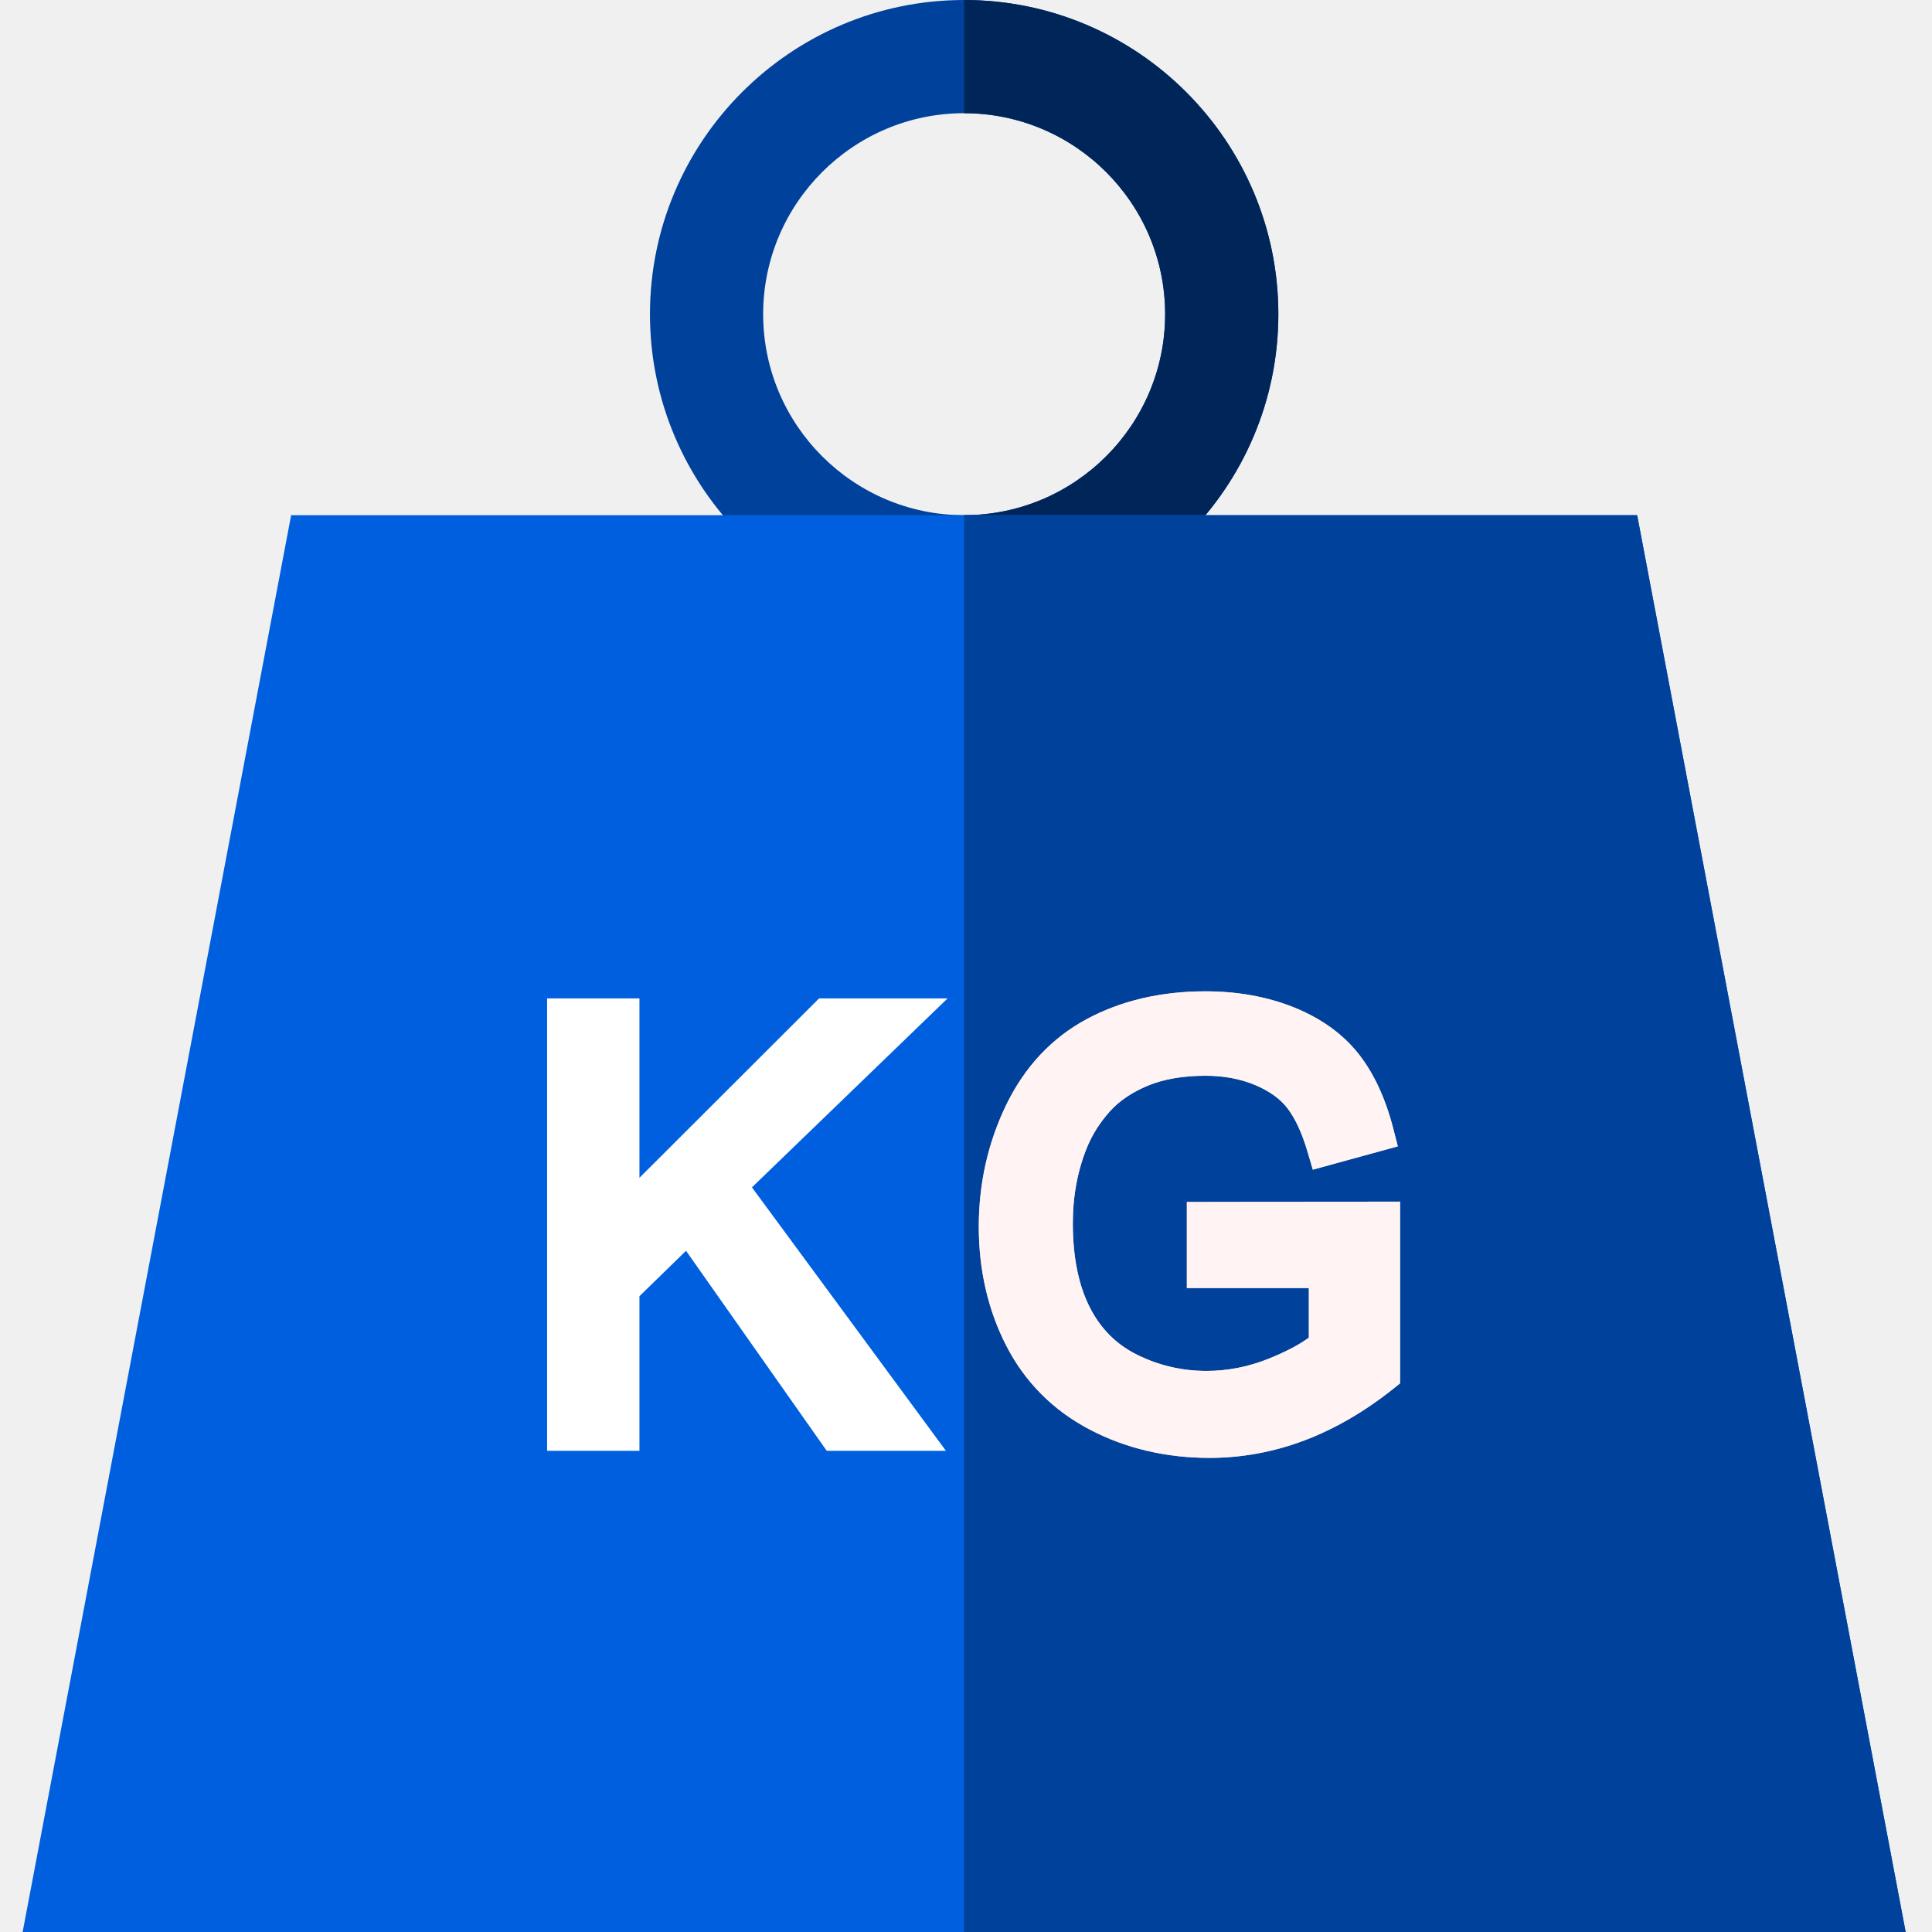
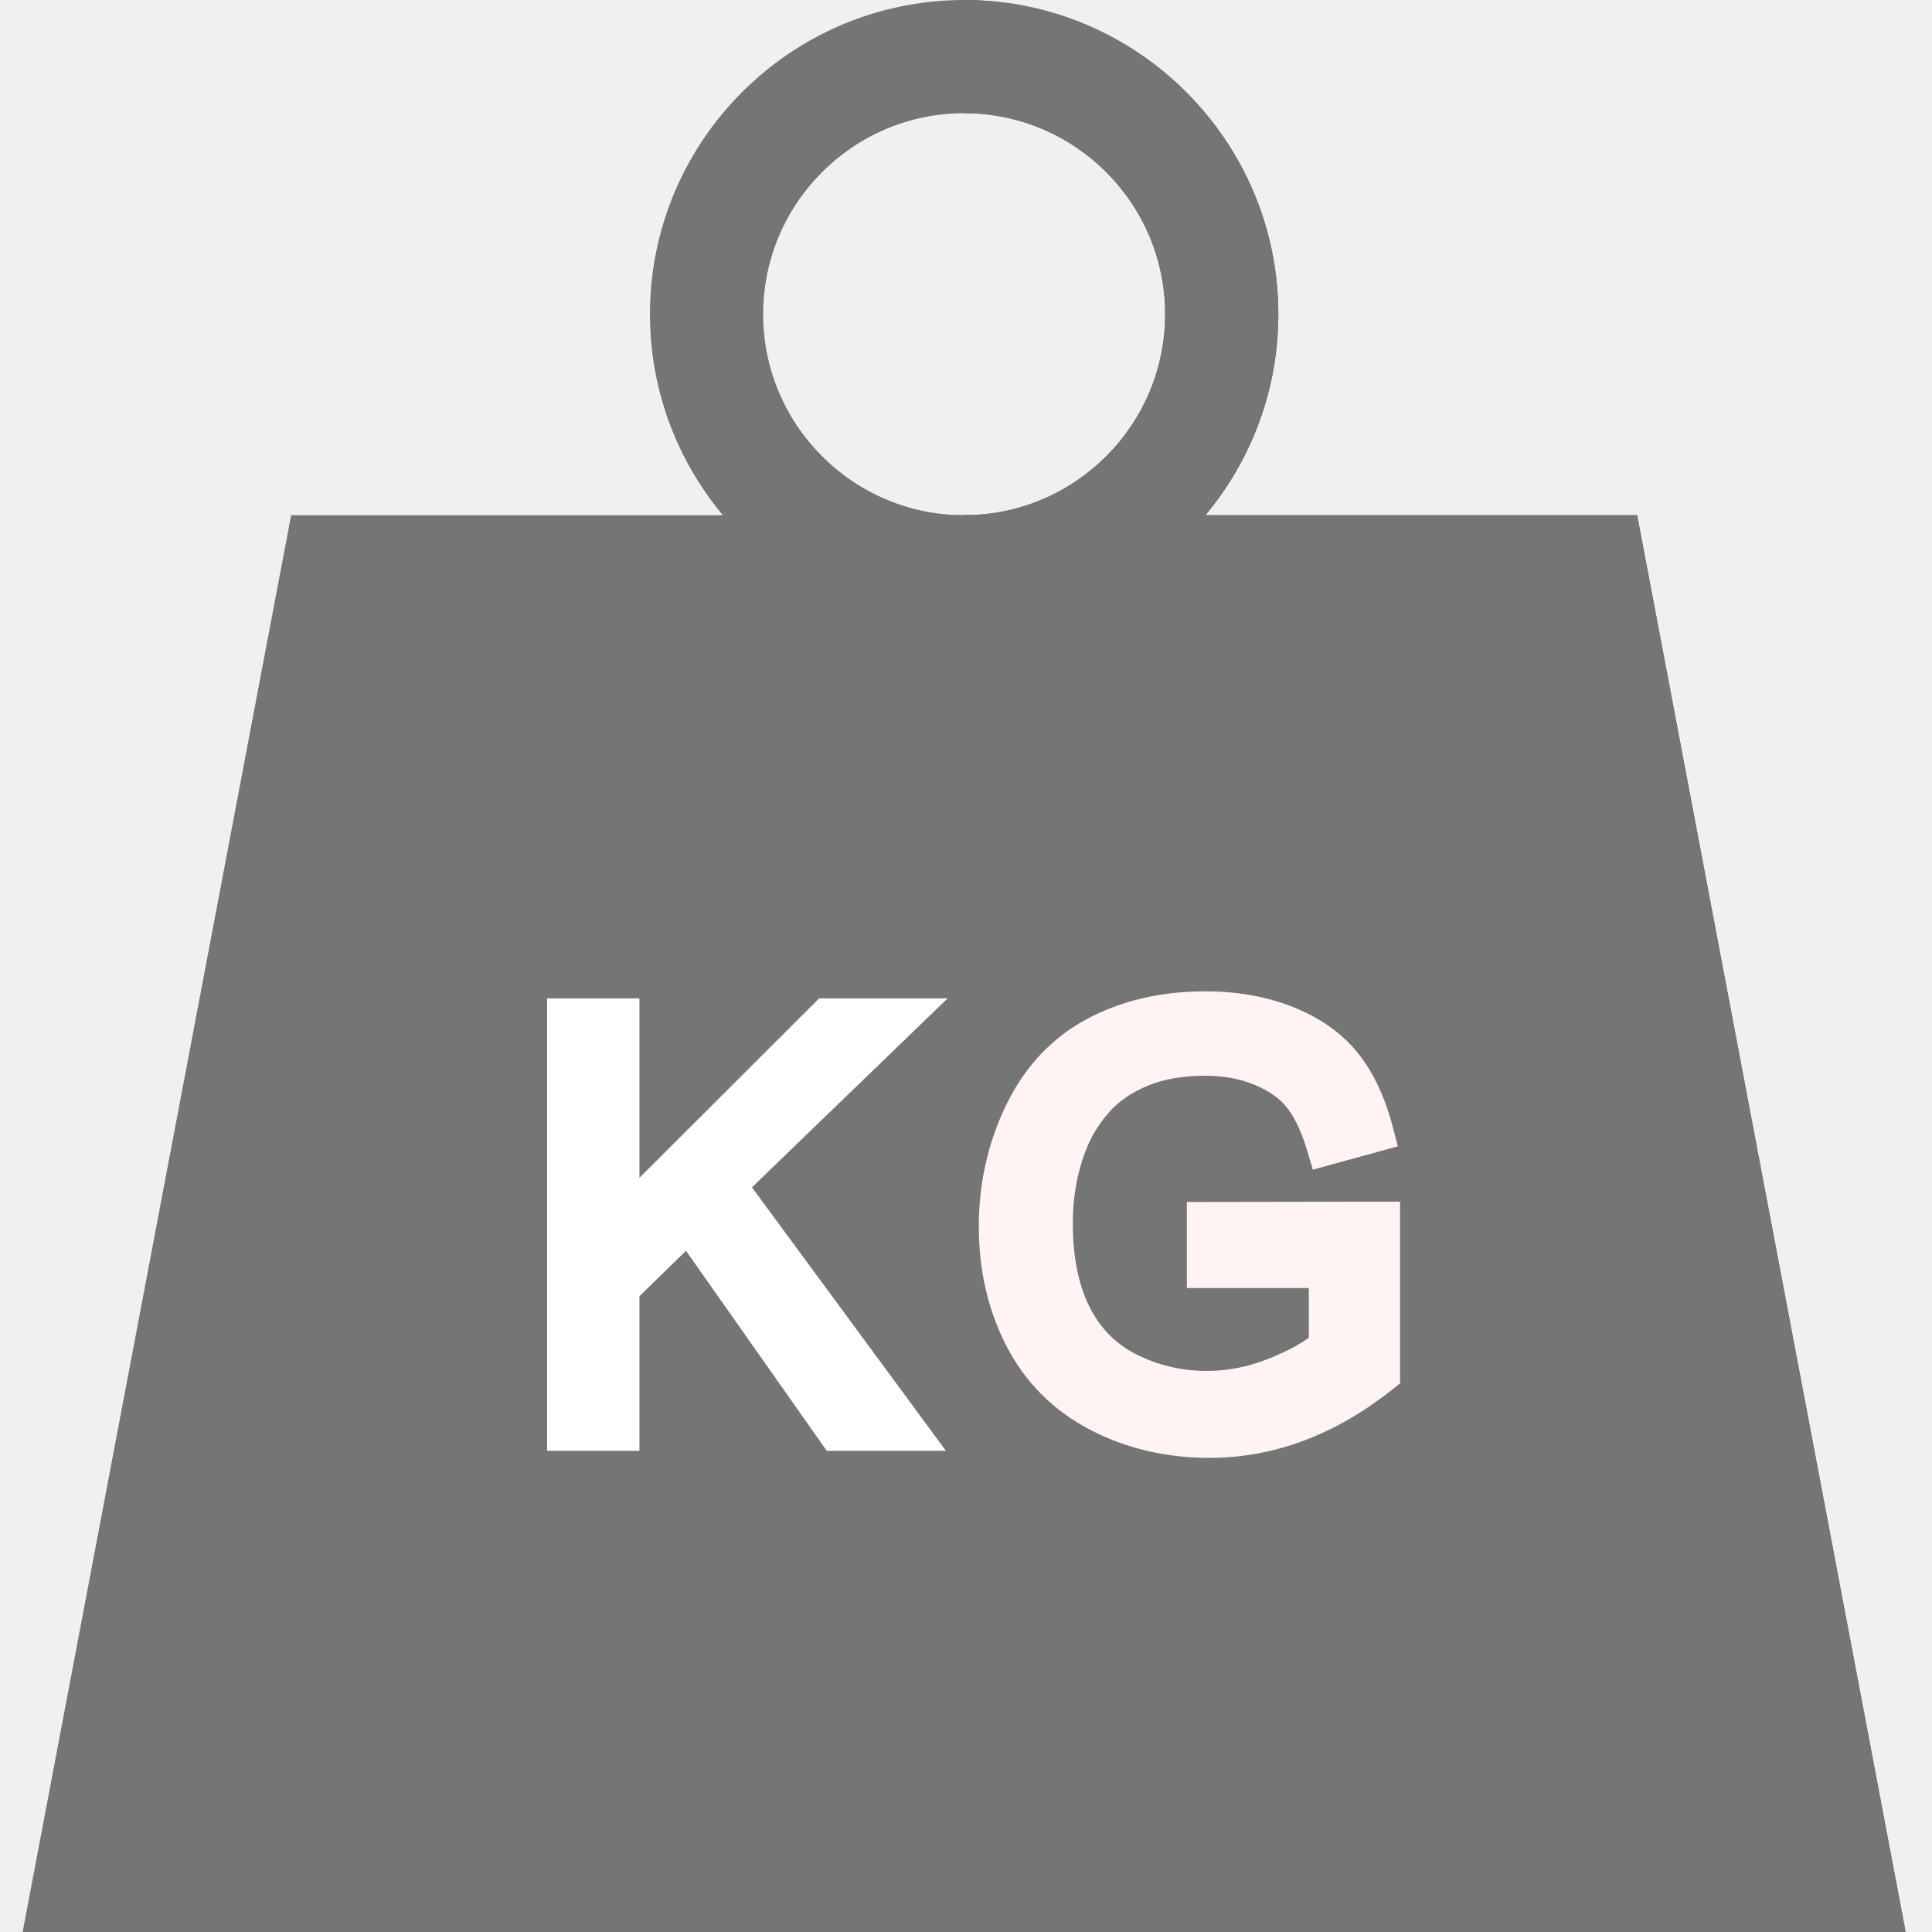
<svg xmlns="http://www.w3.org/2000/svg" height="512pt" viewBox="-6 0 512 512" width="512pt">
-   <path d="m249.512 166.527c-45.914 0-83.266-37.352-83.266-83.262 0-45.914 37.352-83.266 83.266-83.266 45.91 0 83.262 37.352 83.262 83.266 0 45.91-37.352 83.262-83.262 83.262zm0-136.527c-29.371 0-53.266 23.895-53.266 53.266 0 29.367 23.895 53.262 53.266 53.262 29.367 0 53.262-23.895 53.262-53.262 0-29.371-23.895-53.266-53.262-53.266zm0 0" fill="#00429b" />
-   <path d="m249.512 0v30c29.367 0 53.262 23.895 53.262 53.266 0 29.367-23.895 53.262-53.262 53.262v30c45.91 0 83.262-37.352 83.262-83.262 0-45.914-37.352-83.266-83.262-83.266zm0 0" fill="#002659" />
-   <path d="m427.863 136.527h-356.707l-71.156 375.473h499.02zm0 0" fill="#005fdf" />
-   <path d="m427.863 136.527h-178.352v375.473h249.508zm0 0" fill="#00429b" />
+   <path d="m249.512 166.527c-45.914 0-83.266-37.352-83.266-83.262 0-45.914 37.352-83.266 83.266-83.266 45.91 0 83.262 37.352 83.262 83.266 0 45.91-37.352 83.262-83.262 83.262zm0-136.527c-29.371 0-53.266 23.895-53.266 53.266 0 29.367 23.895 53.262 53.266 53.262 29.367 0 53.262-23.895 53.262-53.262 0-29.371-23.895-53.266-53.262-53.266zm0 0" fill="#757575" />
+   <path d="m249.512 0v30c29.367 0 53.262 23.895 53.262 53.266 0 29.367-23.895 53.262-53.262 53.262v30c45.91 0 83.262-37.352 83.262-83.262 0-45.914-37.352-83.266-83.262-83.266zm0 0" fill="#757575" />
+   <path d="m427.863 136.527h-356.707l-71.156 375.473h499.02zm0 0" fill="#757575" />
+   <path d="m427.863 136.527h-178.352v375.473h249.508zm0 0" fill="#757575" />
  <path d="m245.117 264.59h-34.055l-47.602 47.539v-47.539h-24.469v119.891h24.469v-40.977l12.34-12.031 37.293 53.008h31.586l-51.406-69.82zm0 0" fill="#fff" />
-   <path d="m308.527 318.535v22.812h32.332v13.148c-2.602 1.895-6.137 3.754-10.555 5.539-5.375 2.176-10.961 3.277-16.594 3.277-6.449 0-12.621-1.441-18.352-4.285-5.523-2.738-9.625-6.836-12.531-12.52-3-5.863-4.52-13.383-4.52-22.348 0-7.262 1.289-14.074 3.816-20.219 1.43-3.414 3.465-6.602 6.051-9.469 2.465-2.734 5.82-5 9.965-6.734 4.223-1.762 9.383-2.652 15.344-2.652 4.855 0 9.305.84 13.223 2.496 3.727 1.574 6.586 3.641 8.496 6.137 2.07 2.699 3.863 6.598 5.332 11.59l1.375 4.668 22.527-6.18-1.215-4.727c-2.066-8.043-5.176-14.723-9.246-19.852-4.176-5.258-9.945-9.395-17.156-12.285-6.984-2.797-14.859-4.219-23.41-4.219-11.727 0-22.281 2.469-31.371 7.34-9.305 4.984-16.52 12.684-21.441 22.883-4.781 9.914-7.207 20.719-7.207 32.125 0 11.547 2.457 22.18 7.301 31.598 4.957 9.637 12.391 17.105 22.102 22.191 9.504 4.98 20.184 7.504 31.742 7.504 8.566 0 17.031-1.559 25.16-4.633 8.051-3.043 15.945-7.629 23.469-13.625l1.867-1.488v-48.164zm0 0" fill="#dad0cb" />
+   <path d="m308.527 318.535v22.812h32.332v13.148c-2.602 1.895-6.137 3.754-10.555 5.539-5.375 2.176-10.961 3.277-16.594 3.277-6.449 0-12.621-1.441-18.352-4.285-5.523-2.738-9.625-6.836-12.531-12.52-3-5.863-4.52-13.383-4.52-22.348 0-7.262 1.289-14.074 3.816-20.219 1.43-3.414 3.465-6.602 6.051-9.469 2.465-2.734 5.82-5 9.965-6.734 4.223-1.762 9.383-2.652 15.344-2.652 4.855 0 9.305.84 13.223 2.496 3.727 1.574 6.586 3.641 8.496 6.137 2.07 2.699 3.863 6.598 5.332 11.59l1.375 4.668 22.527-6.18-1.215-4.727c-2.066-8.043-5.176-14.723-9.246-19.852-4.176-5.258-9.945-9.395-17.156-12.285-6.984-2.797-14.859-4.219-23.41-4.219-11.727 0-22.281 2.469-31.371 7.34-9.305 4.984-16.52 12.684-21.441 22.883-4.781 9.914-7.207 20.719-7.207 32.125 0 11.547 2.457 22.18 7.301 31.598 4.957 9.637 12.391 17.105 22.102 22.191 9.504 4.98 20.184 7.504 31.742 7.504 8.566 0 17.031-1.559 25.16-4.633 8.051-3.043 15.945-7.629 23.469-13.625l1.867-1.488v-48.164zm0 0" fill="#757575" />
  <path d="m308.527 318.535v22.812h32.332v13.148c-2.602 1.895-6.137 3.754-10.555 5.539-5.375 2.176-10.961 3.277-16.594 3.277-6.449 0-12.621-1.441-18.352-4.285-5.523-2.738-9.625-6.836-12.531-12.52-3-5.863-4.52-13.383-4.52-22.348 0-7.262 1.289-14.074 3.816-20.219 1.43-3.414 3.465-6.602 6.051-9.469 2.465-2.734 5.82-5 9.965-6.734 4.223-1.762 9.383-2.652 15.344-2.652 4.855 0 9.305.84 13.223 2.496 3.727 1.574 6.586 3.641 8.496 6.137 2.07 2.699 3.863 6.598 5.332 11.59l1.375 4.668 22.527-6.18-1.215-4.727c-2.066-8.043-5.176-14.723-9.246-19.852-4.176-5.258-9.945-9.395-17.156-12.285-6.984-2.797-14.859-4.219-23.41-4.219-11.727 0-22.281 2.469-31.371 7.34-9.305 4.984-16.52 12.684-21.441 22.883-4.781 9.914-7.207 20.719-7.207 32.125 0 11.547 2.457 22.18 7.301 31.598 4.957 9.637 12.391 17.105 22.102 22.191 9.504 4.98 20.184 7.504 31.742 7.504 8.566 0 17.031-1.559 25.16-4.633 8.051-3.043 15.945-7.629 23.469-13.625l1.867-1.488v-48.164zm0 0" fill="#fff3f3" />
</svg>
